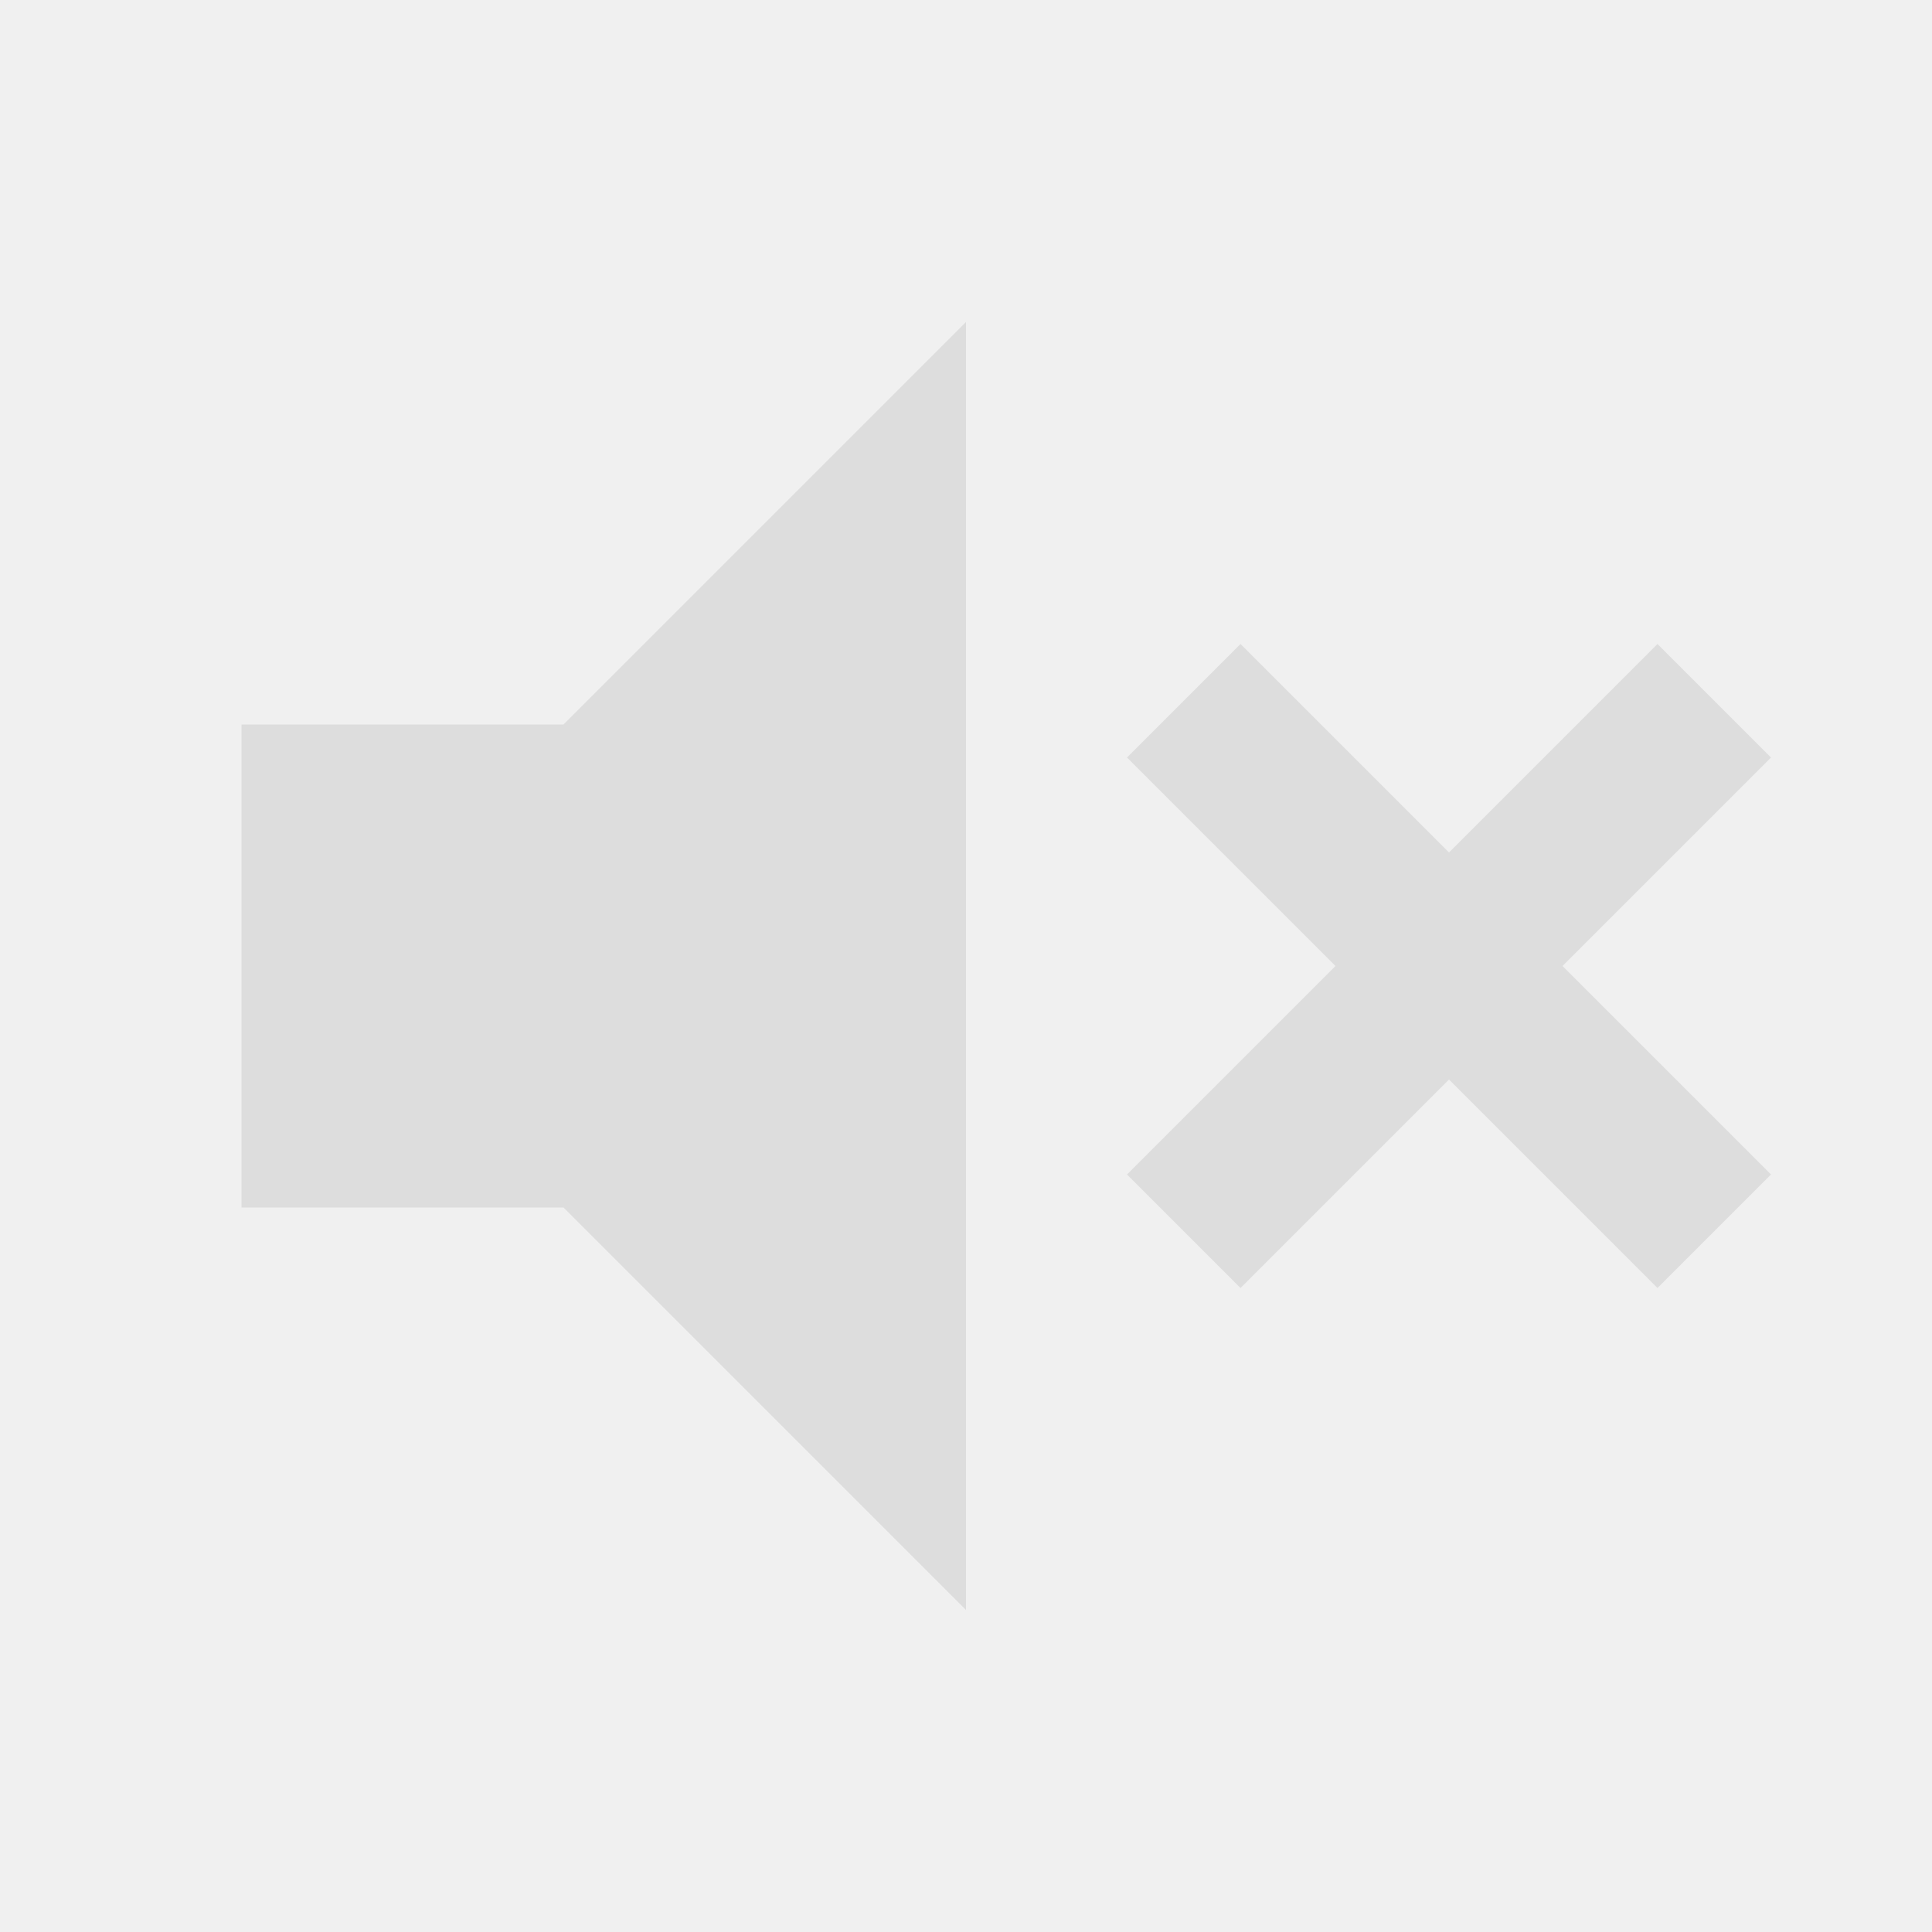
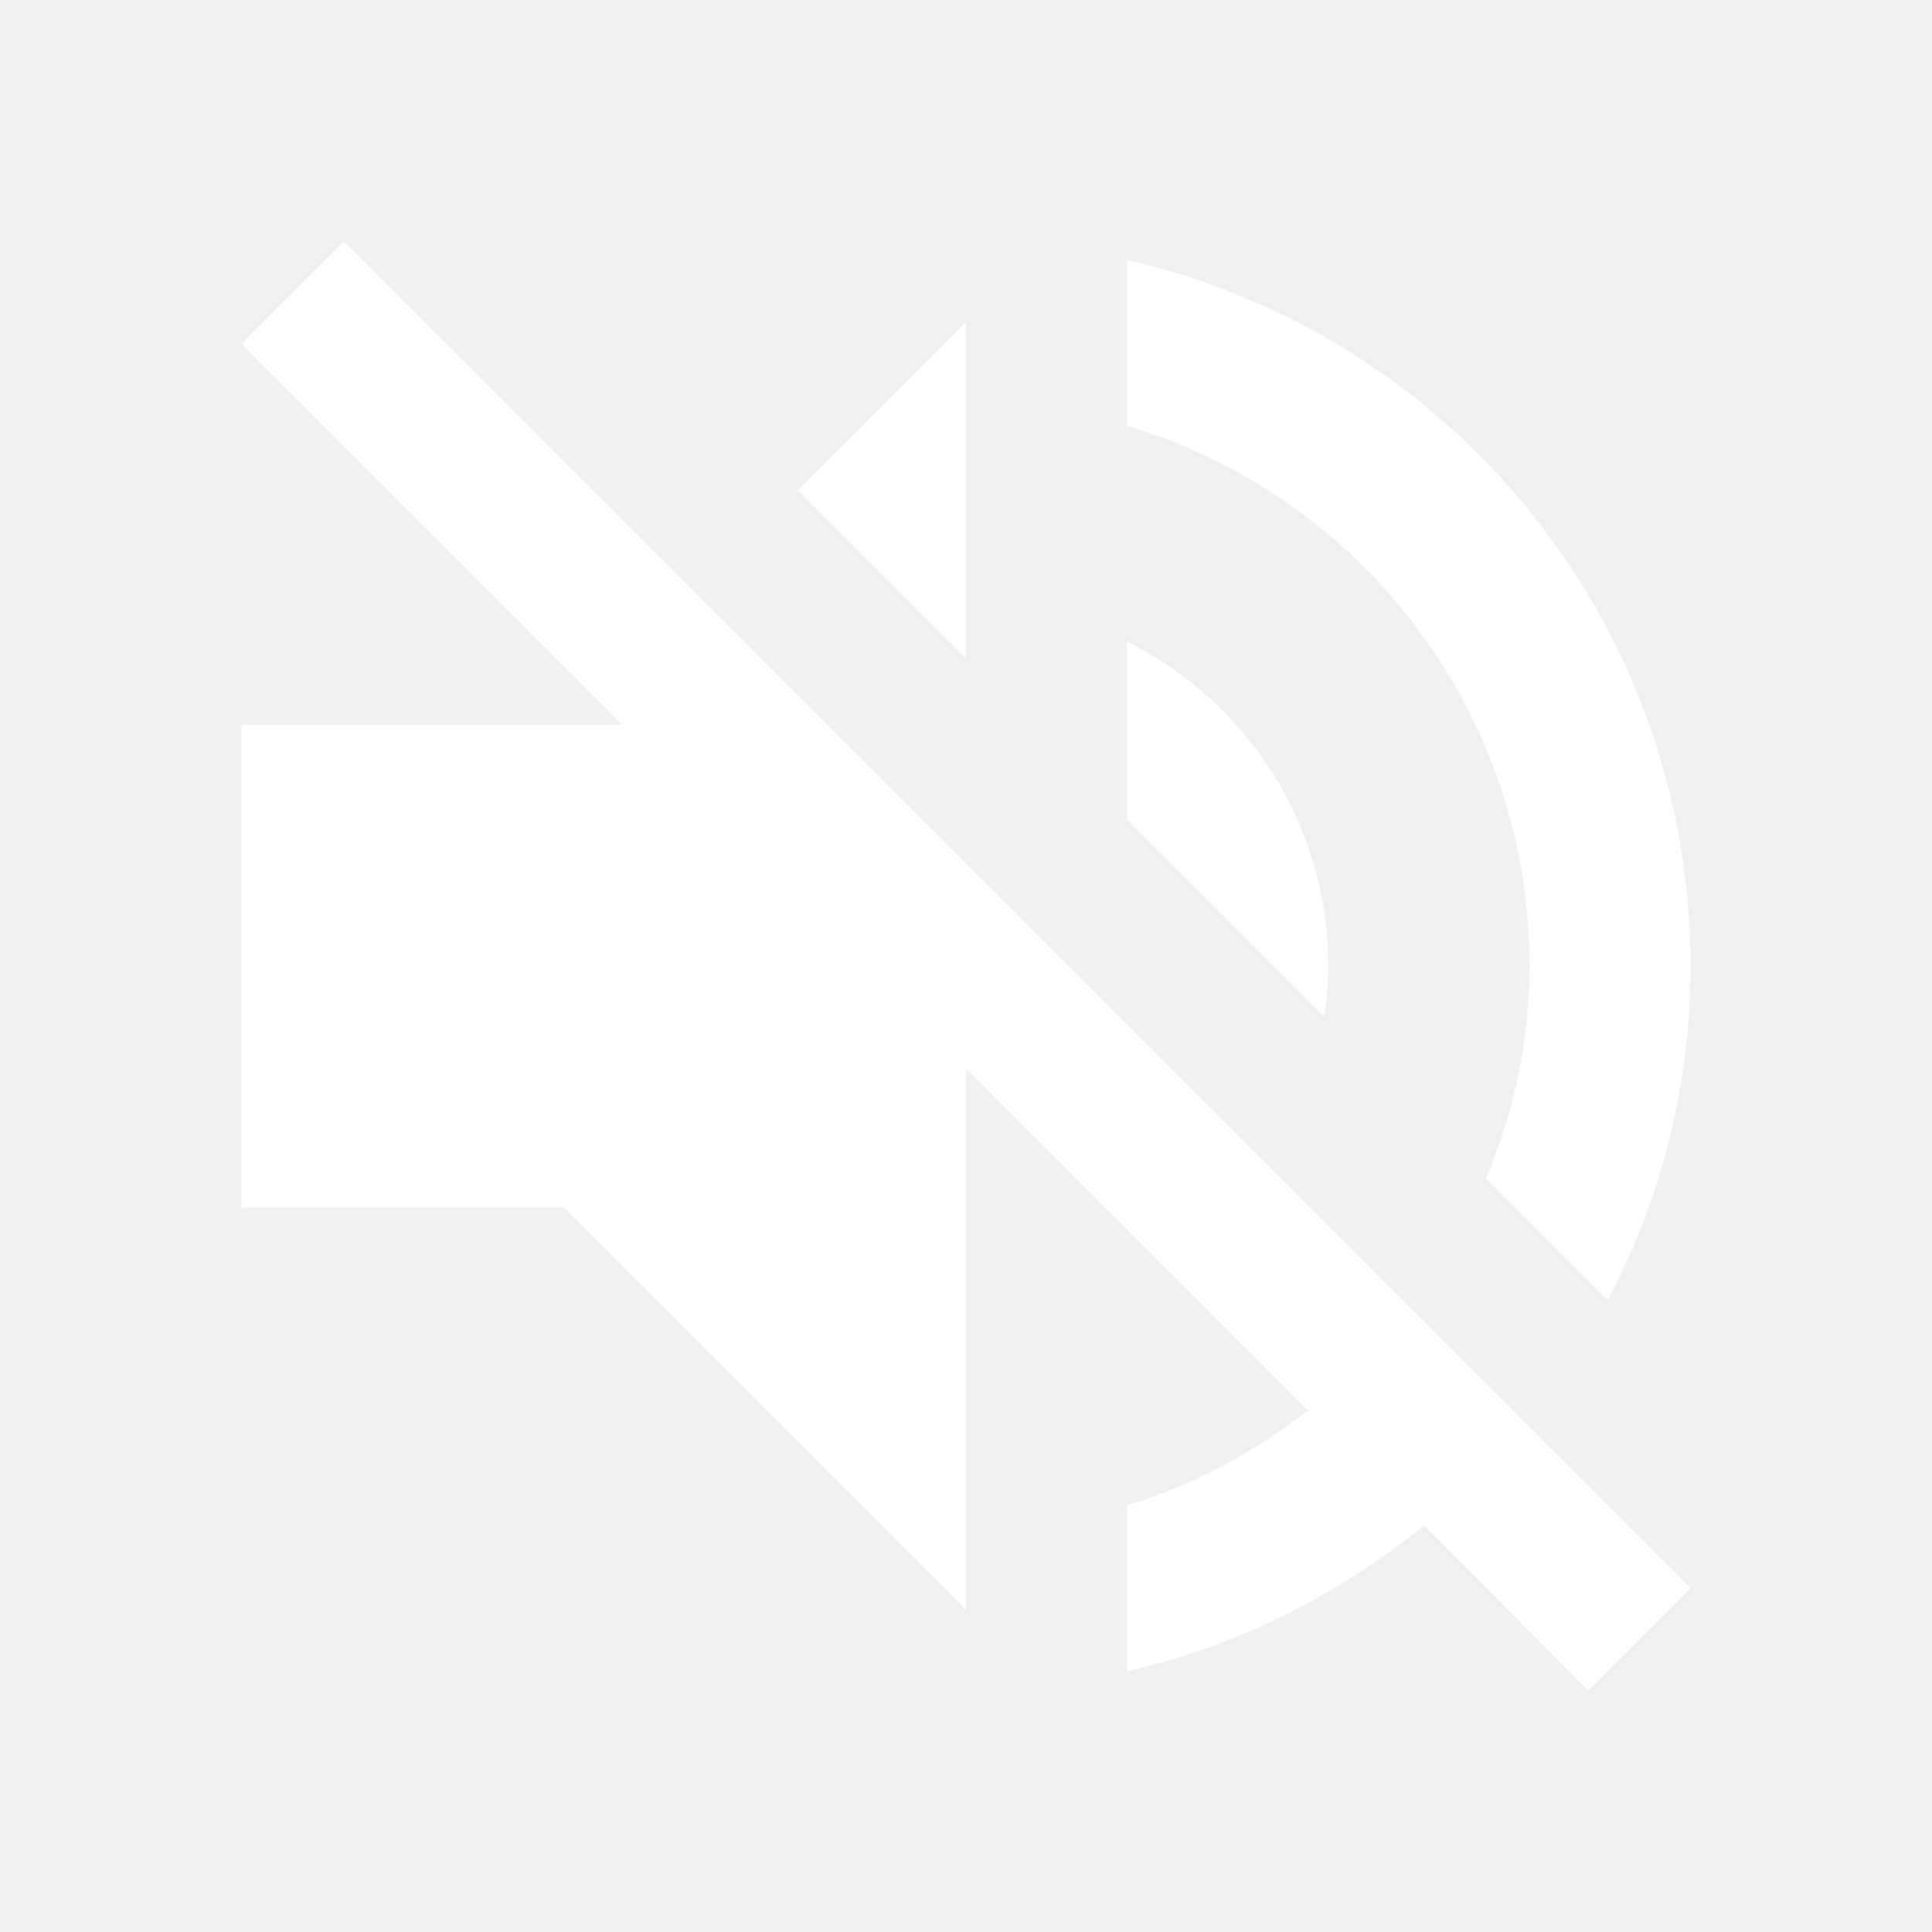
- <svg xmlns="http://www.w3.org/2000/svg" viewBox="0 0 24 24">
-   <path fill="#dddddd" d="M3,9H7L12,4V20L7,15H3V9M16.59,12L14,9.41L15.41,8L18,10.59L20.59,8L22,9.41L19.41,12L22,14.59L20.59,16L18,13.41L15.41,16L14,14.59L16.59,12Z" />
+ <svg xmlns="http://www.w3.org/2000/svg" height="24px" viewBox="0 0 24 24" width="24px" fill="#FFFFFF">
+   <path d="M0 0h24v24H0z" fill="none" />
+   <path d="M16.5 12c0-1.77-1.02-3.29-2.5-4.03v2.21l2.45 2.45c.03-.2.05-.41.05-.63zm2.5 0c0 .94-.2 1.82-.54 2.64l1.51 1.51C20.63 14.91 21 13.5 21 12c0-4.28-2.99-7.86-7-8.77v2.06c2.89.86 5 3.54 5 6.71zM4.27 3L3 4.27 7.73 9H3v6h4l5 5v-6.73l4.25 4.25c-.67.52-1.42.93-2.25 1.18v2.06c1.38-.31 2.63-.95 3.69-1.81L19.73 21 21 19.73l-9-9L4.27 3zM12 4L9.91 6.09 12 8.18V4z" />
</svg>
